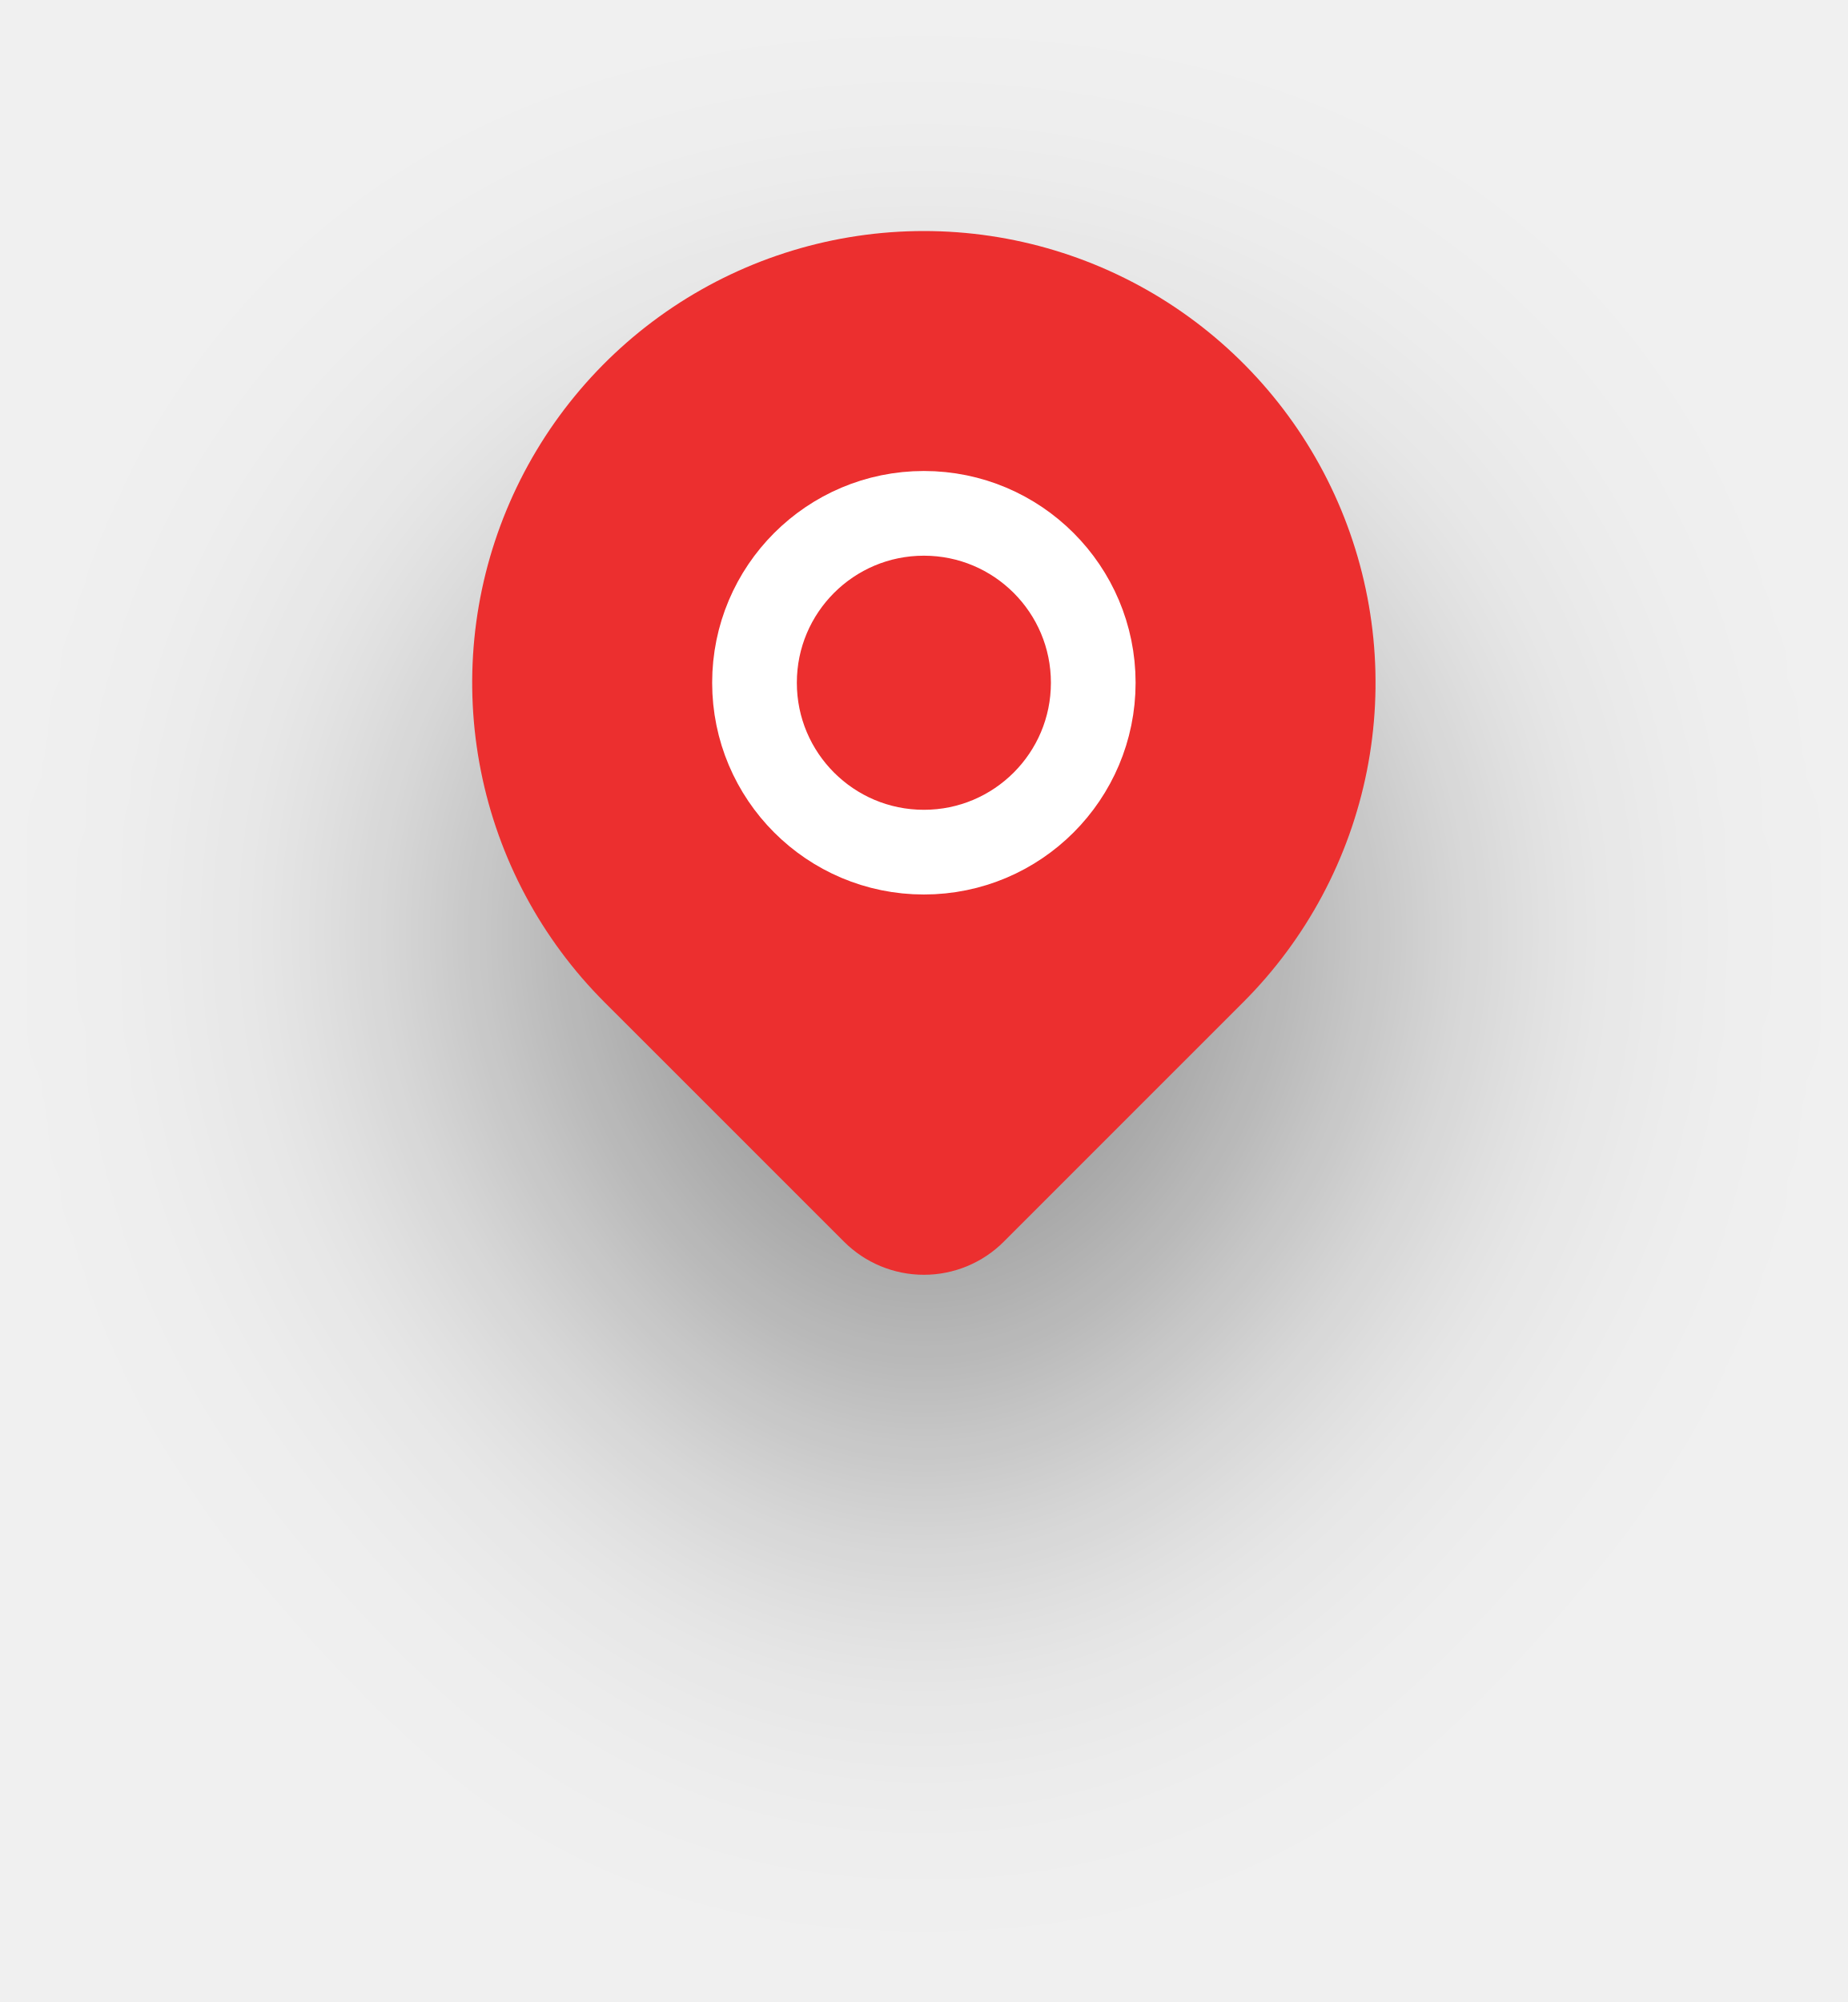
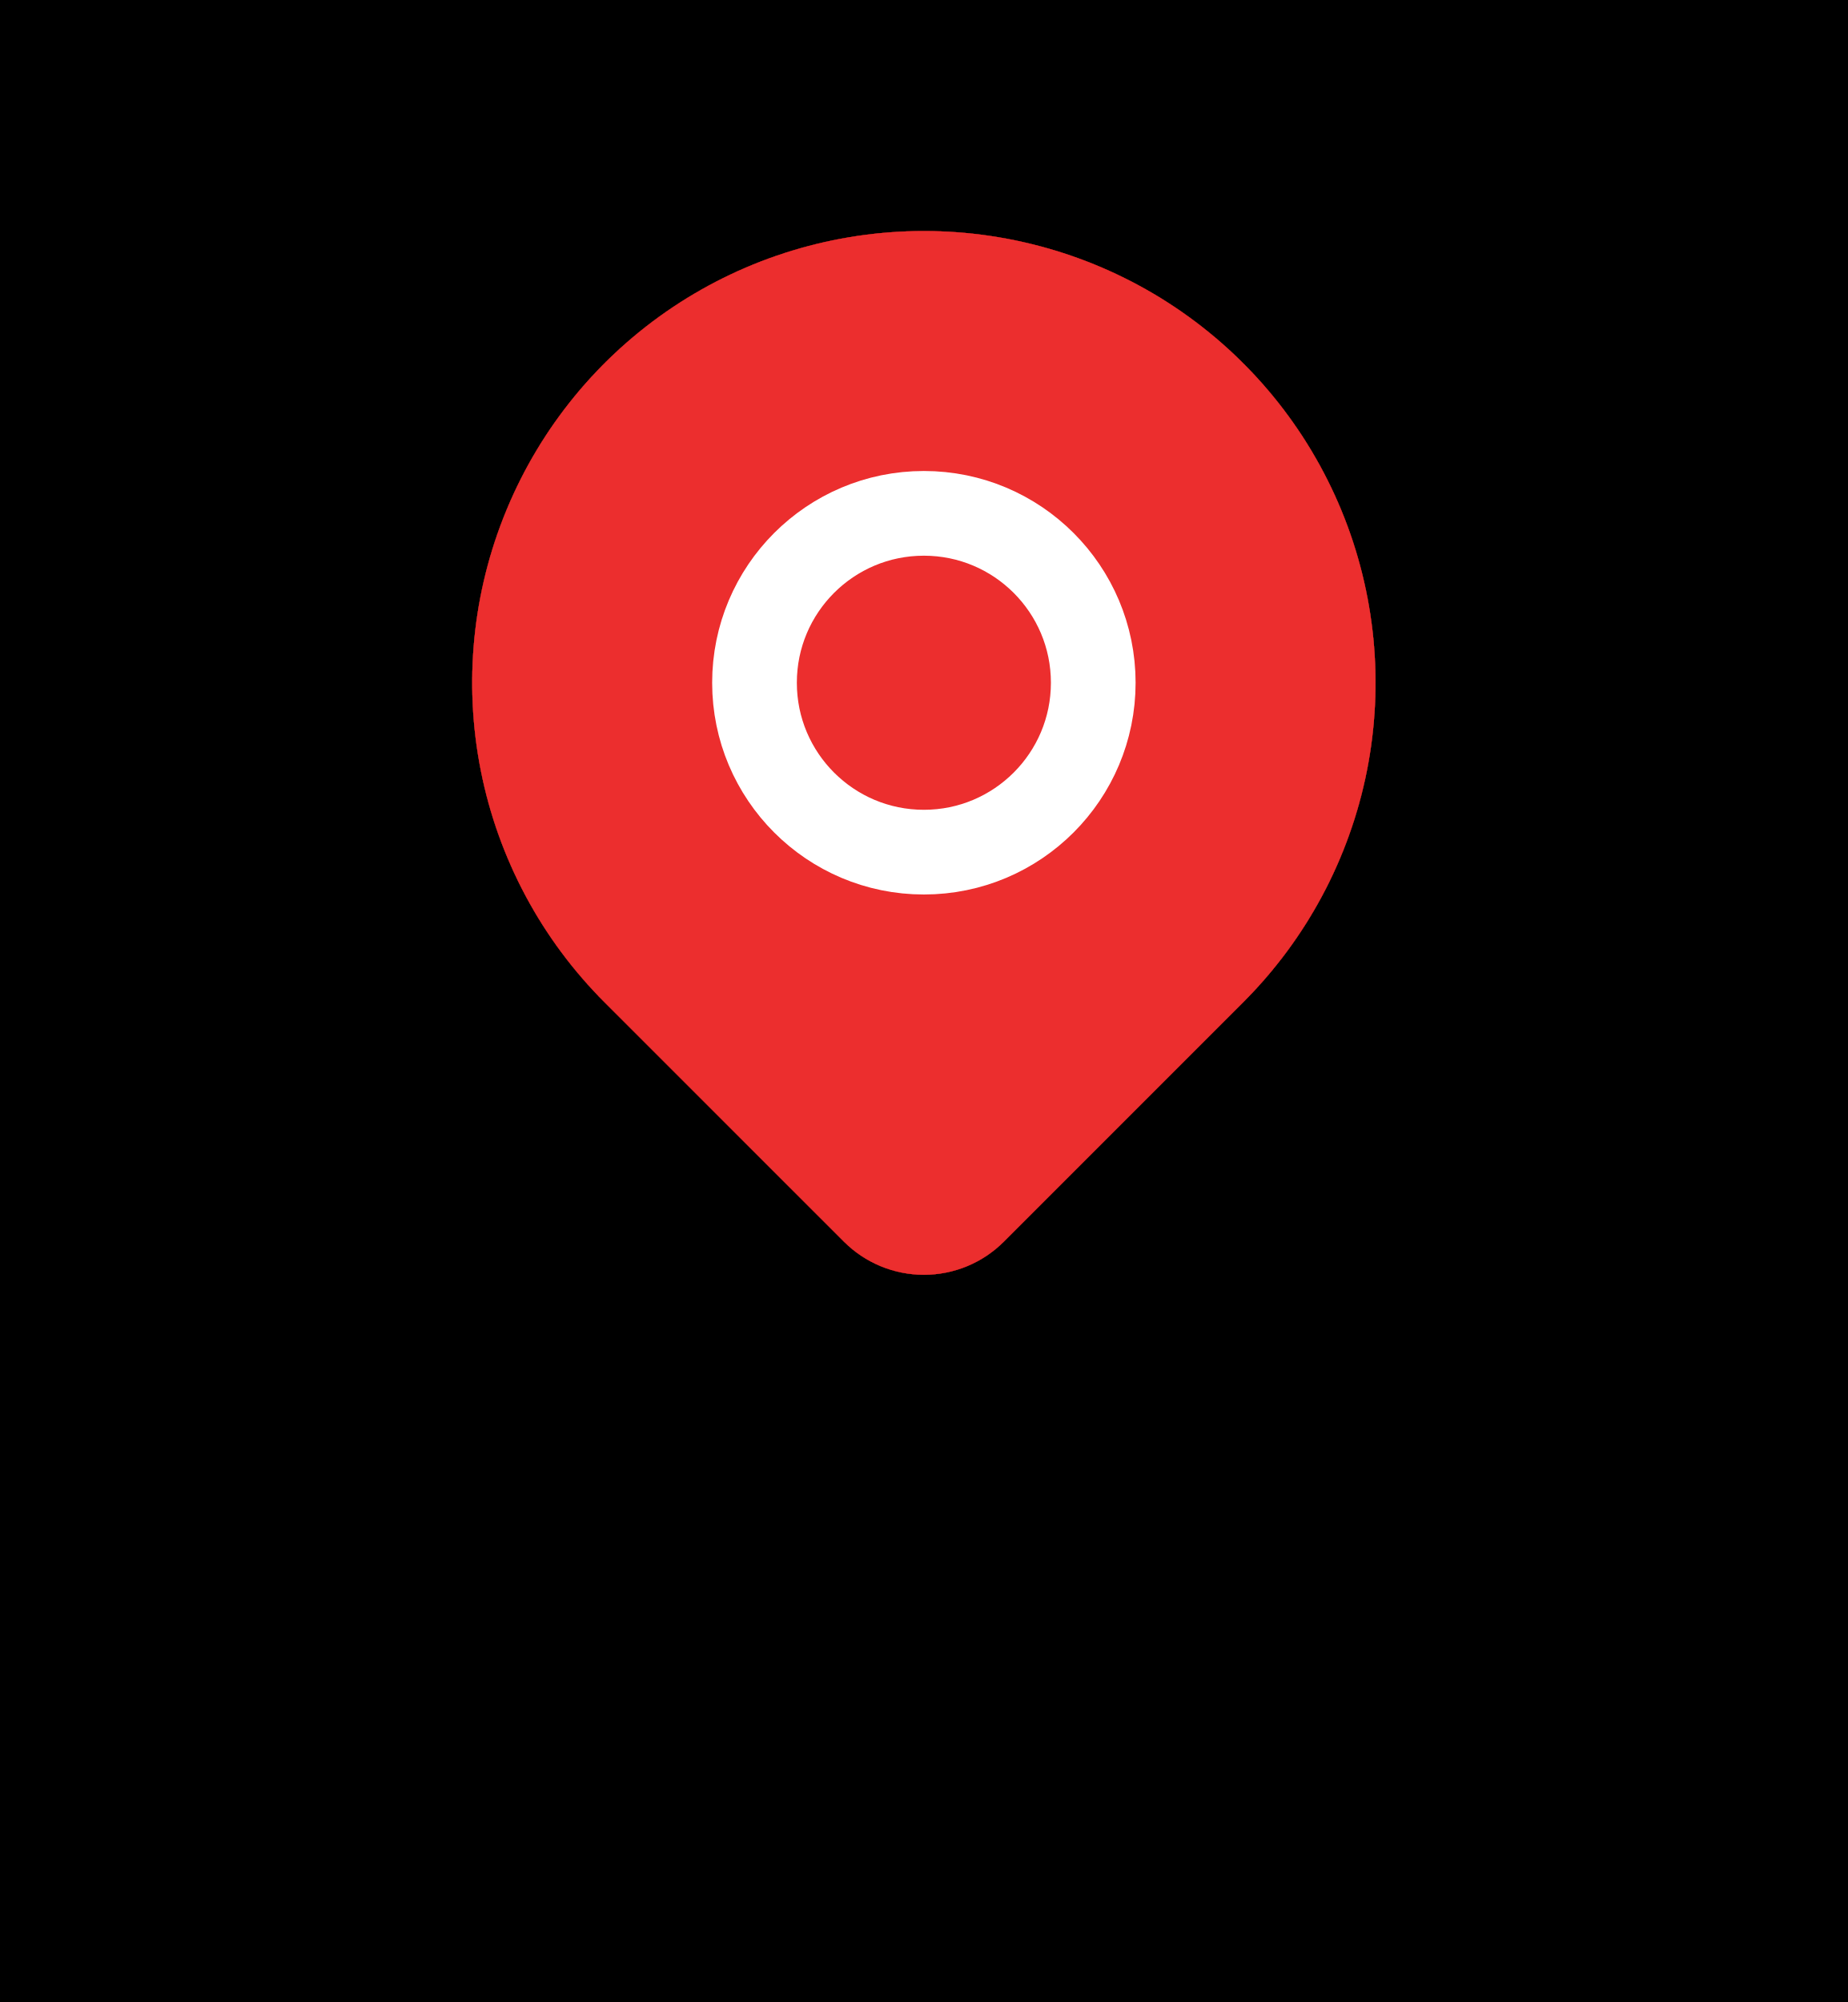
<svg xmlns="http://www.w3.org/2000/svg" width="60" height="65" viewBox="0 0 60 65" fill="none">
  <g filter="url(#filter0_d)">
    <path d="M40.371 32.538L32.592 40.317C31.904 41.004 30.972 41.389 30.001 41.389C29.029 41.389 28.097 41.004 27.409 40.317L19.628 32.538C17.577 30.487 16.181 27.873 15.615 25.028C15.049 22.183 15.339 19.234 16.45 16.554C17.56 13.874 19.439 11.584 21.851 9.972C24.263 8.361 27.099 7.501 30 7.501C32.9 7.501 35.736 8.361 38.148 9.972C40.56 11.584 42.44 13.874 43.55 16.554C44.66 19.234 44.95 22.183 44.385 25.028C43.819 27.873 42.422 30.487 40.371 32.538Z" fill="#EC2F2F" />
    <path d="M30 27.667C33.038 27.667 35.5 25.204 35.5 22.167C35.5 19.129 33.038 16.667 30 16.667C26.962 16.667 24.5 19.129 24.5 22.167C24.5 25.204 26.962 27.667 30 27.667Z" stroke="white" stroke-width="2.75" stroke-linecap="round" stroke-linejoin="round" />
  </g>
  <defs>
-     <filter id="filter0_d" x="-7" y="-5" width="74" height="74" filterUnits="userSpaceOnUse" color-interpolation-filters="sRGB">
-       <feFlood flood-opacity="0" result="BackgroundImageFix" />
+     <filter id="filter0_d" x="-7" y="-5" width="74" height="74" filterUnits="userSpaceOnUse" colorInterpolationFilters="sRGB">
+       <feFlood floodOpacity="0" result="BackgroundImageFix" />
      <feColorMatrix in="SourceAlpha" type="matrix" values="0 0 0 0 0 0 0 0 0 0 0 0 0 0 0 0 0 0 127 0" />
      <feOffset dy="8" />
      <feGaussianBlur stdDeviation="7.5" />
      <feColorMatrix type="matrix" values="0 0 0 0 0 0 0 0 0 0 0 0 0 0 0 0 0 0 0.4 0" />
      <feBlend mode="normal" in2="BackgroundImageFix" result="effect1_dropShadow" />
      <feBlend mode="normal" in="SourceGraphic" in2="effect1_dropShadow" result="shape" />
    </filter>
  </defs>
</svg>
